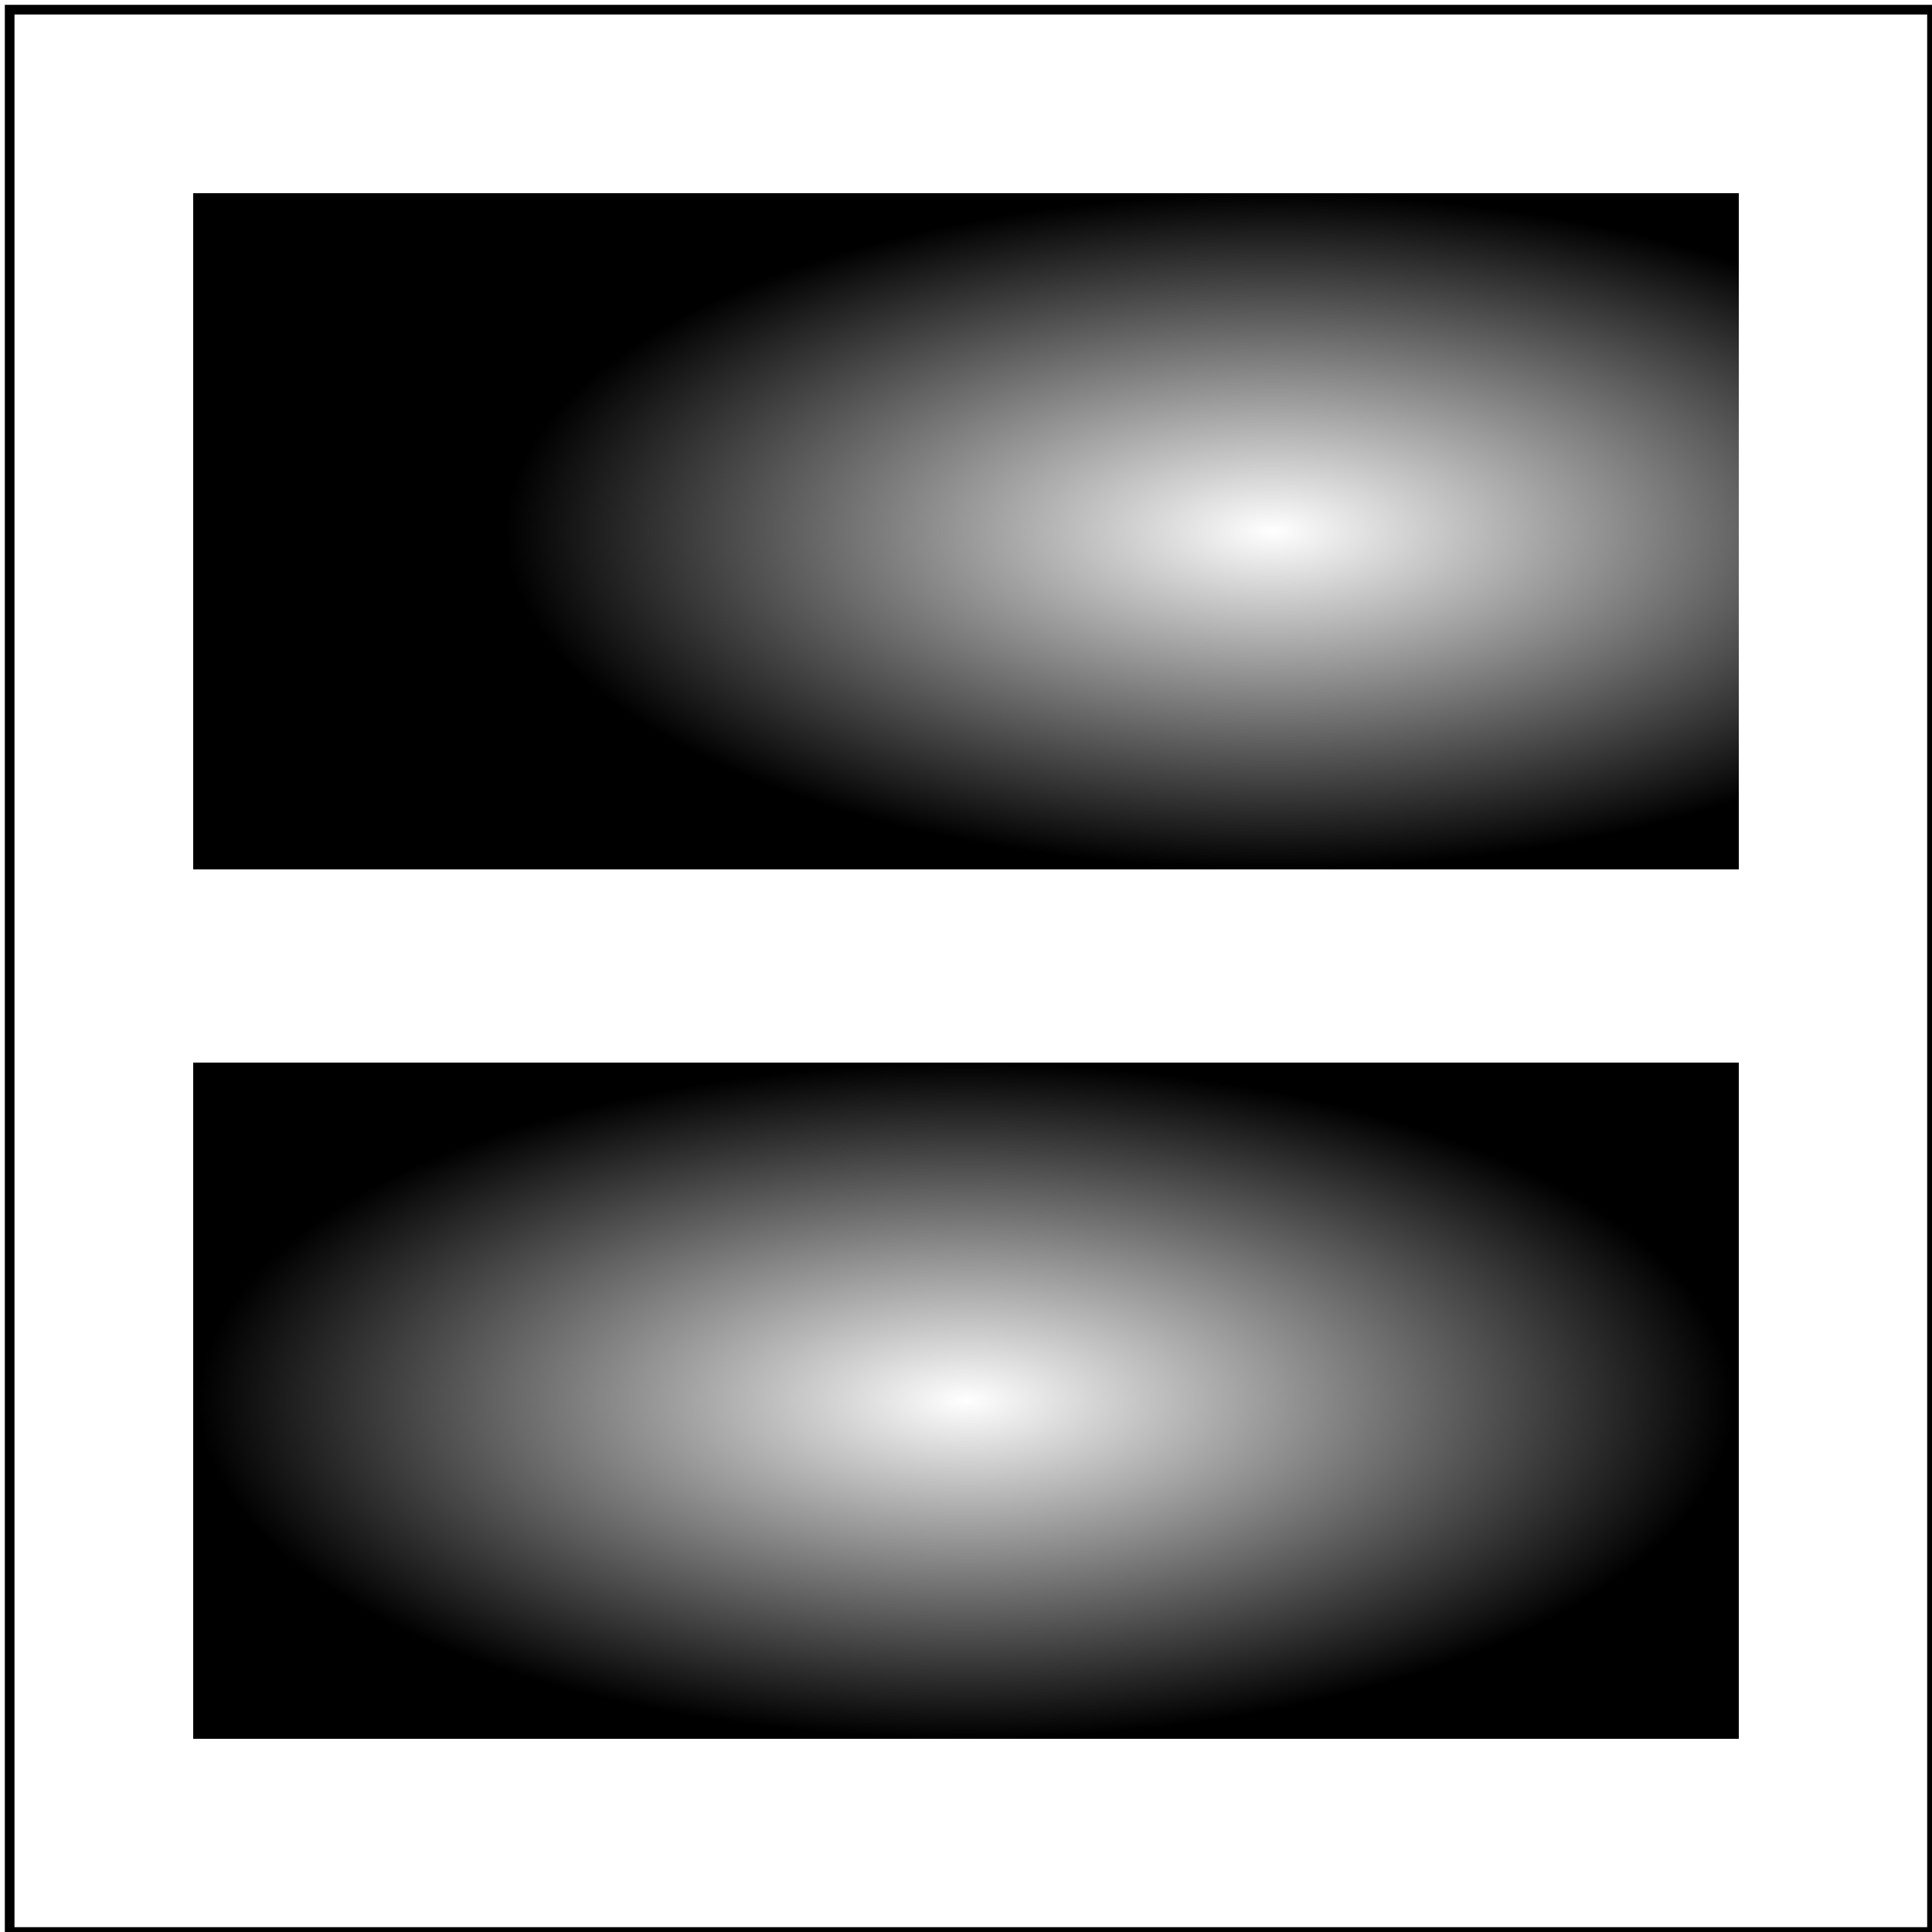
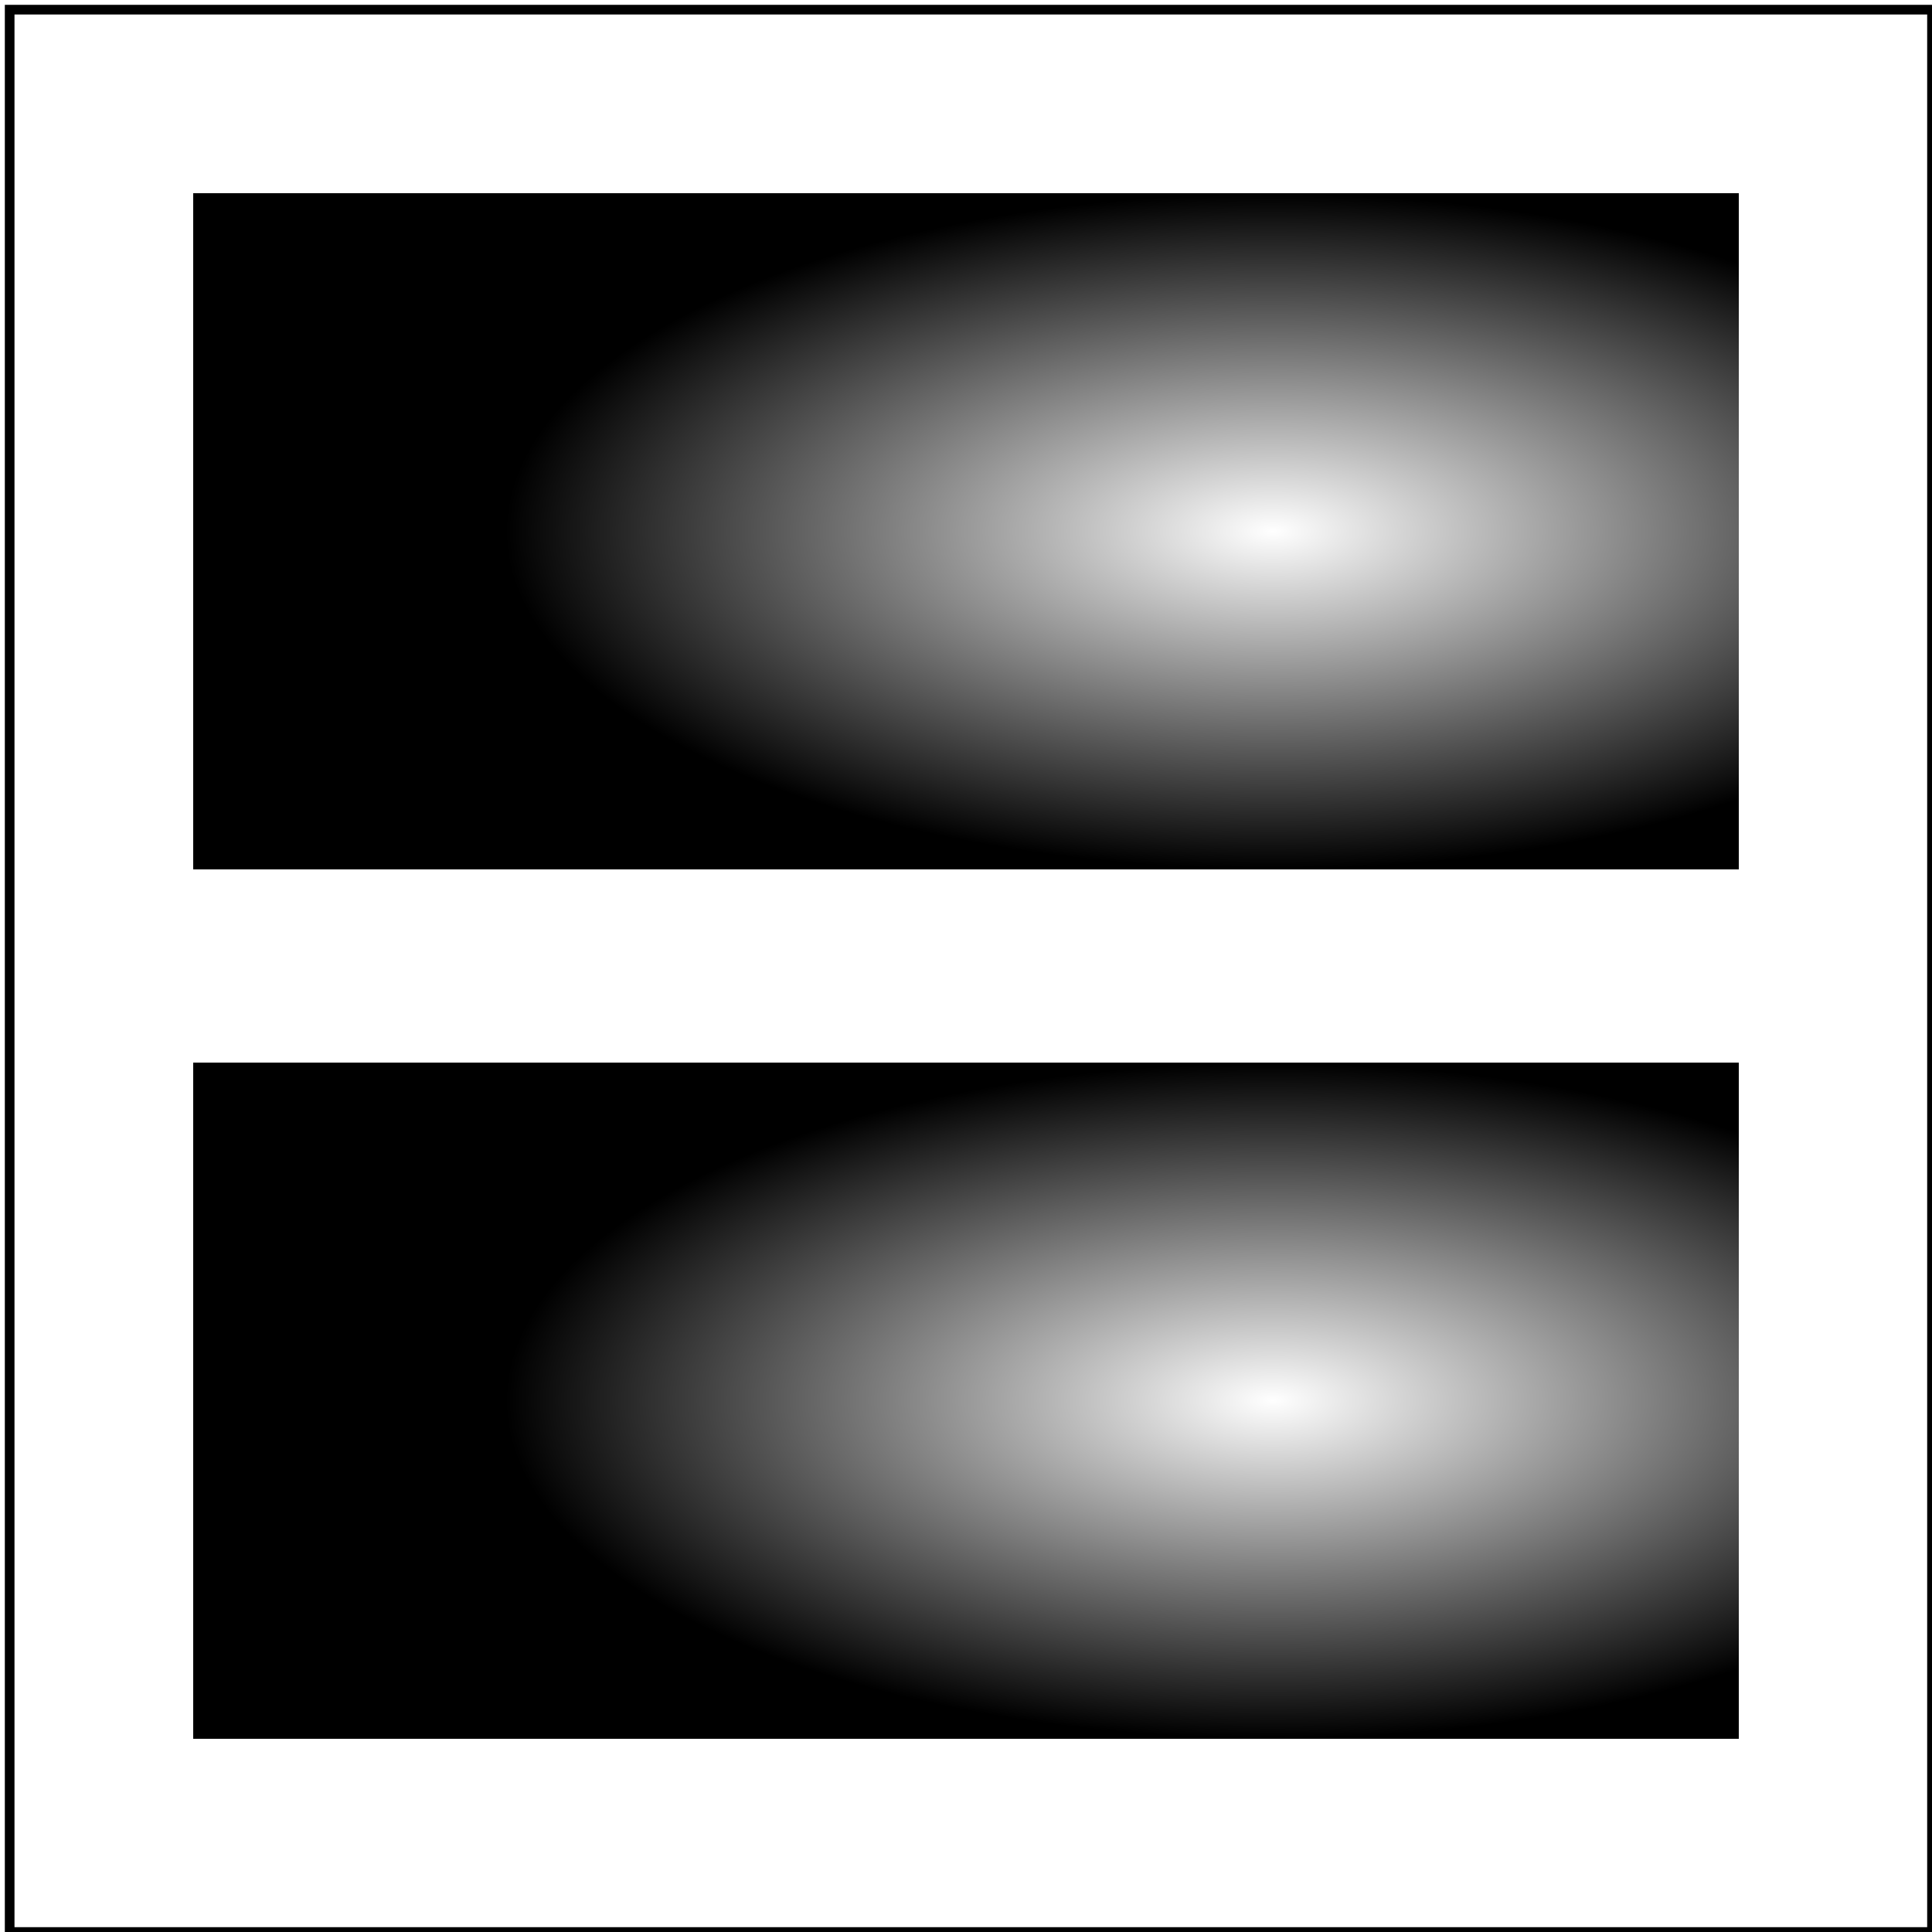
<svg xmlns="http://www.w3.org/2000/svg" xmlns:xlink="http://www.w3.org/1999/xlink" viewBox="0 0 200 200">
  <radialGradient id="rg-ref" cx="0.7" cy="0.5" r="0.5" fx="0.7" fy="0.5" gradientUnits="objectBoundingBox" spreadMethod="pad">
    <stop offset="0" stop-color="white" />
    <stop offset="1" stop-color="black" />
  </radialGradient>
  <radialGradient id="rg-test0" cx="0.7" />
-   <radialGradient id="rg-test" xlink:href="rg-test0">
+   <radialGradient id="rg-test" xlink:href="#rg-test0">
    <stop offset="0" stop-color="white" />
    <stop offset="1" stop-color="black" />
  </radialGradient>
  <rect x="20" y="20" width="160" height="70" fill="url(#rg-ref)" />
  <rect x="20" y="110" width="160" height="70" fill="url(#rg-test)" />
  <rect x="1" y="1" width="199" height="199" fill="none" stroke="black" />
</svg>
